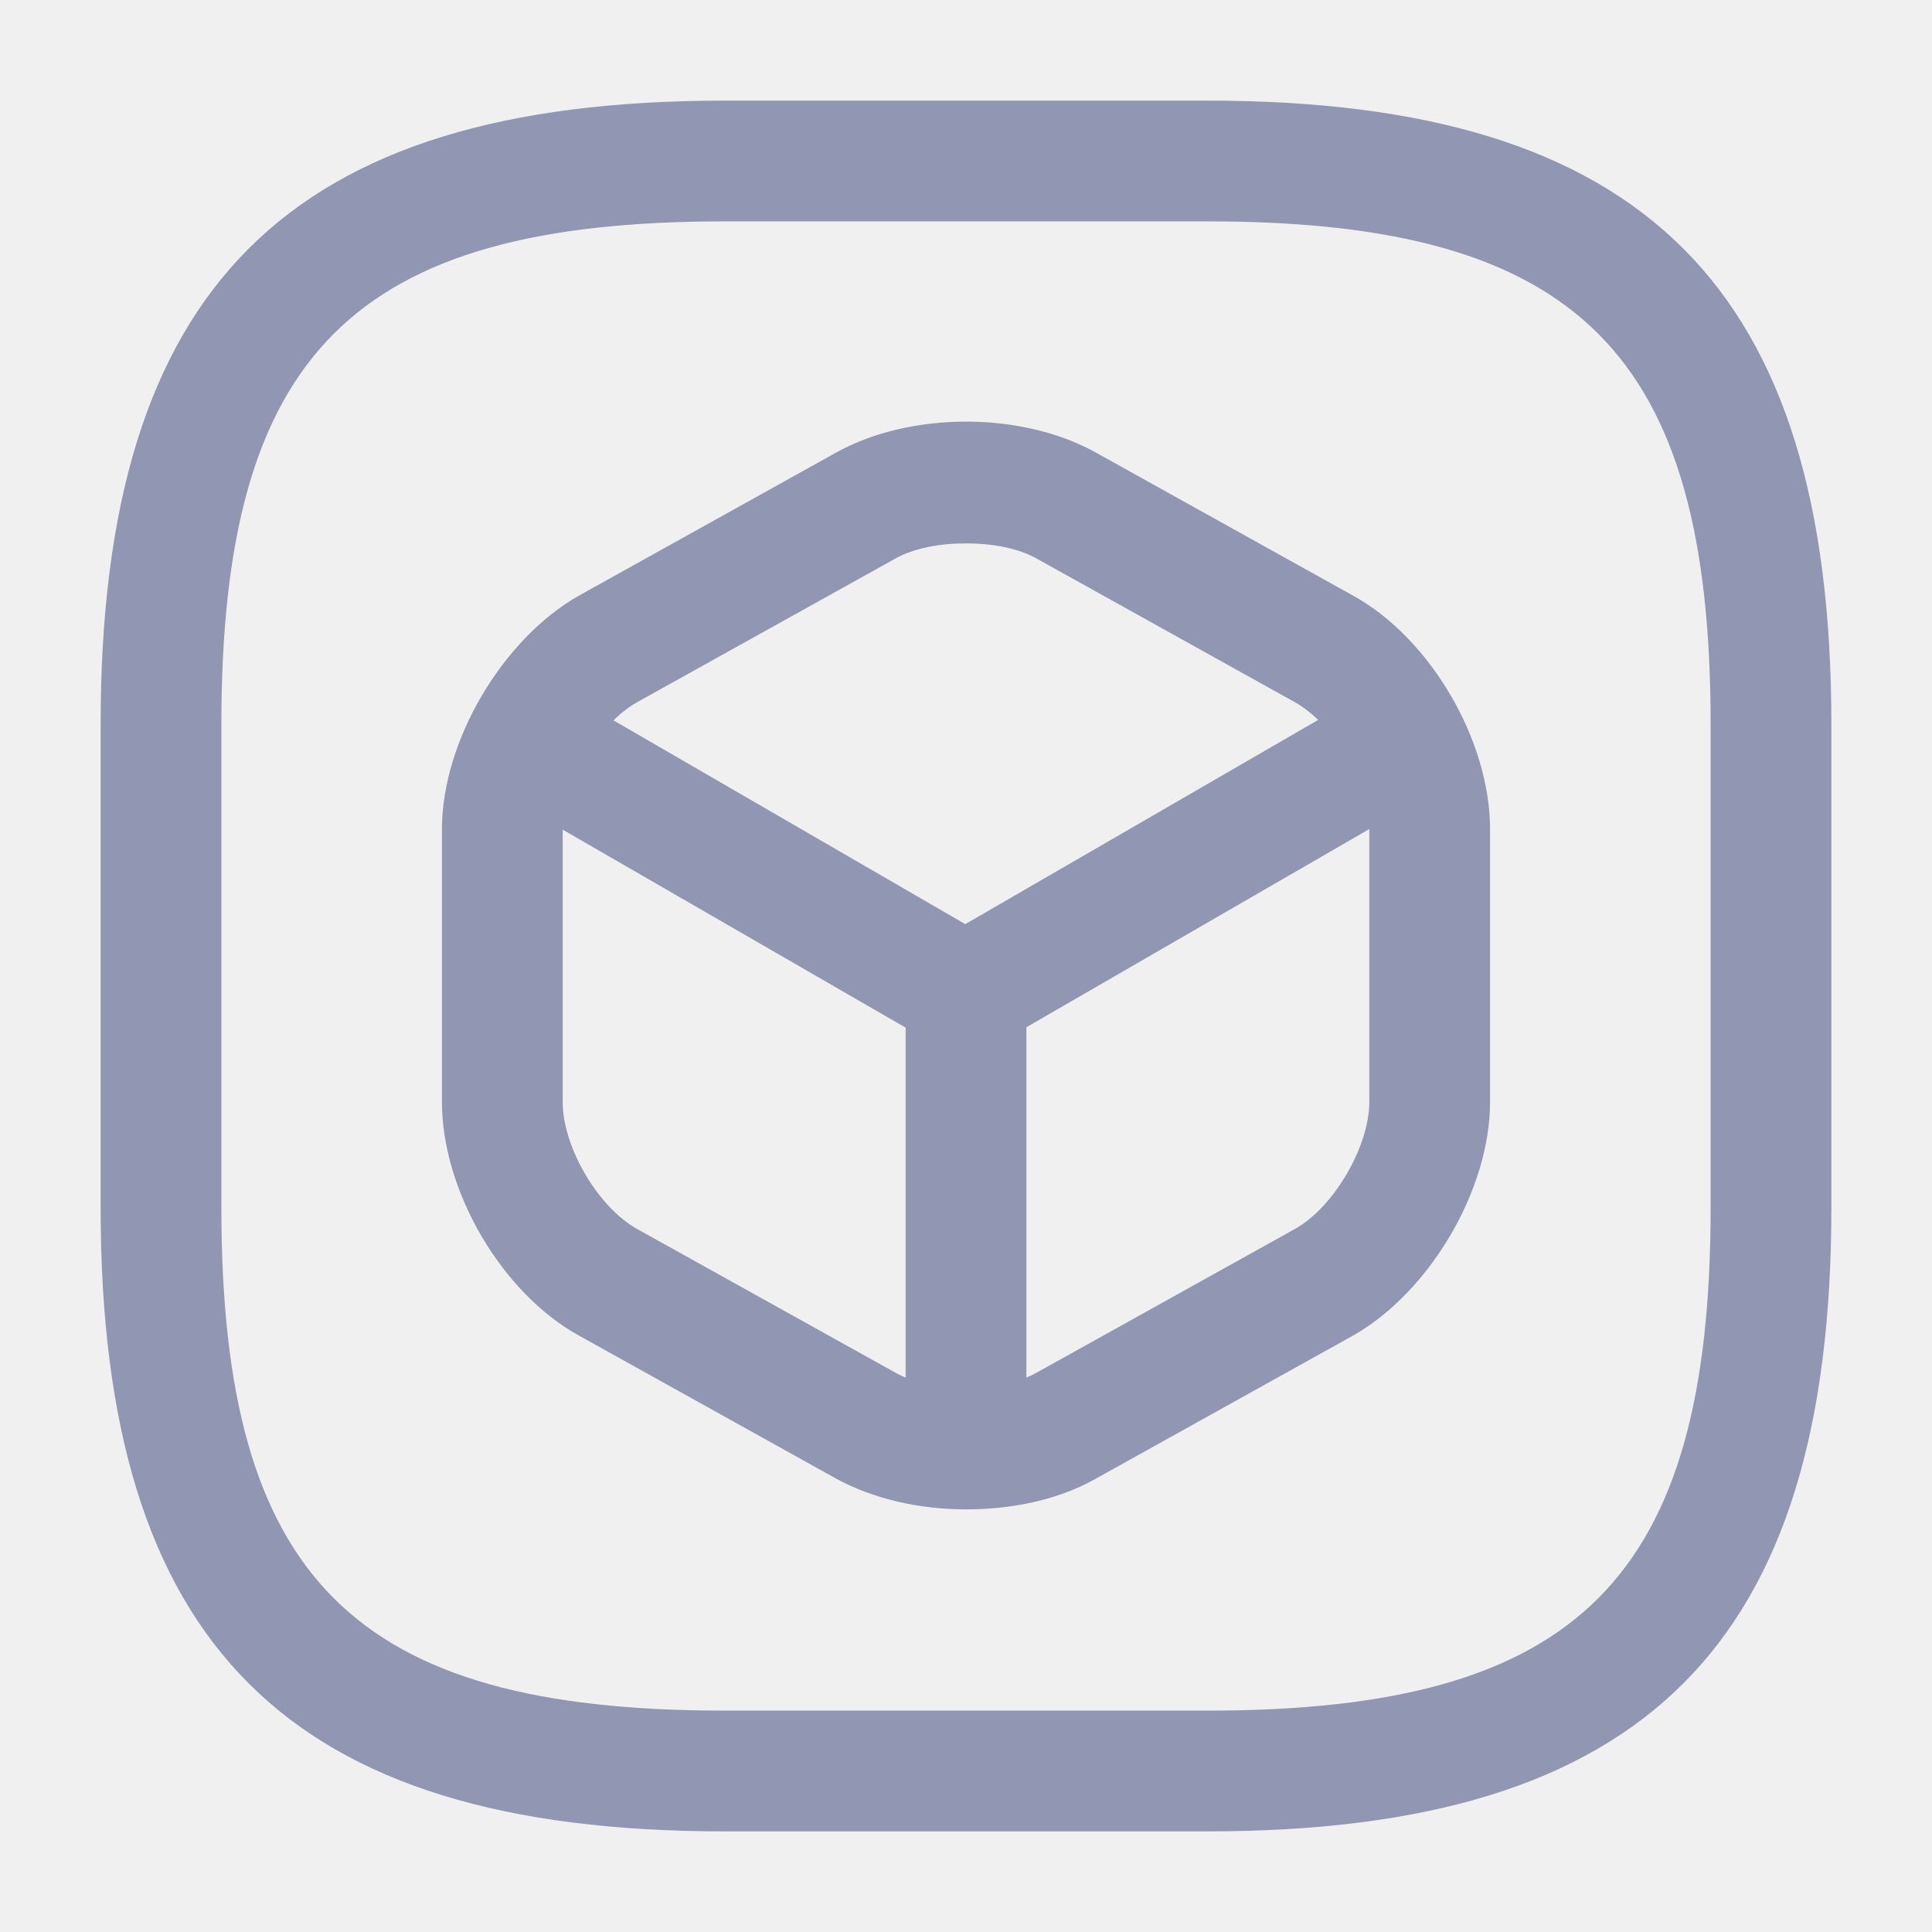
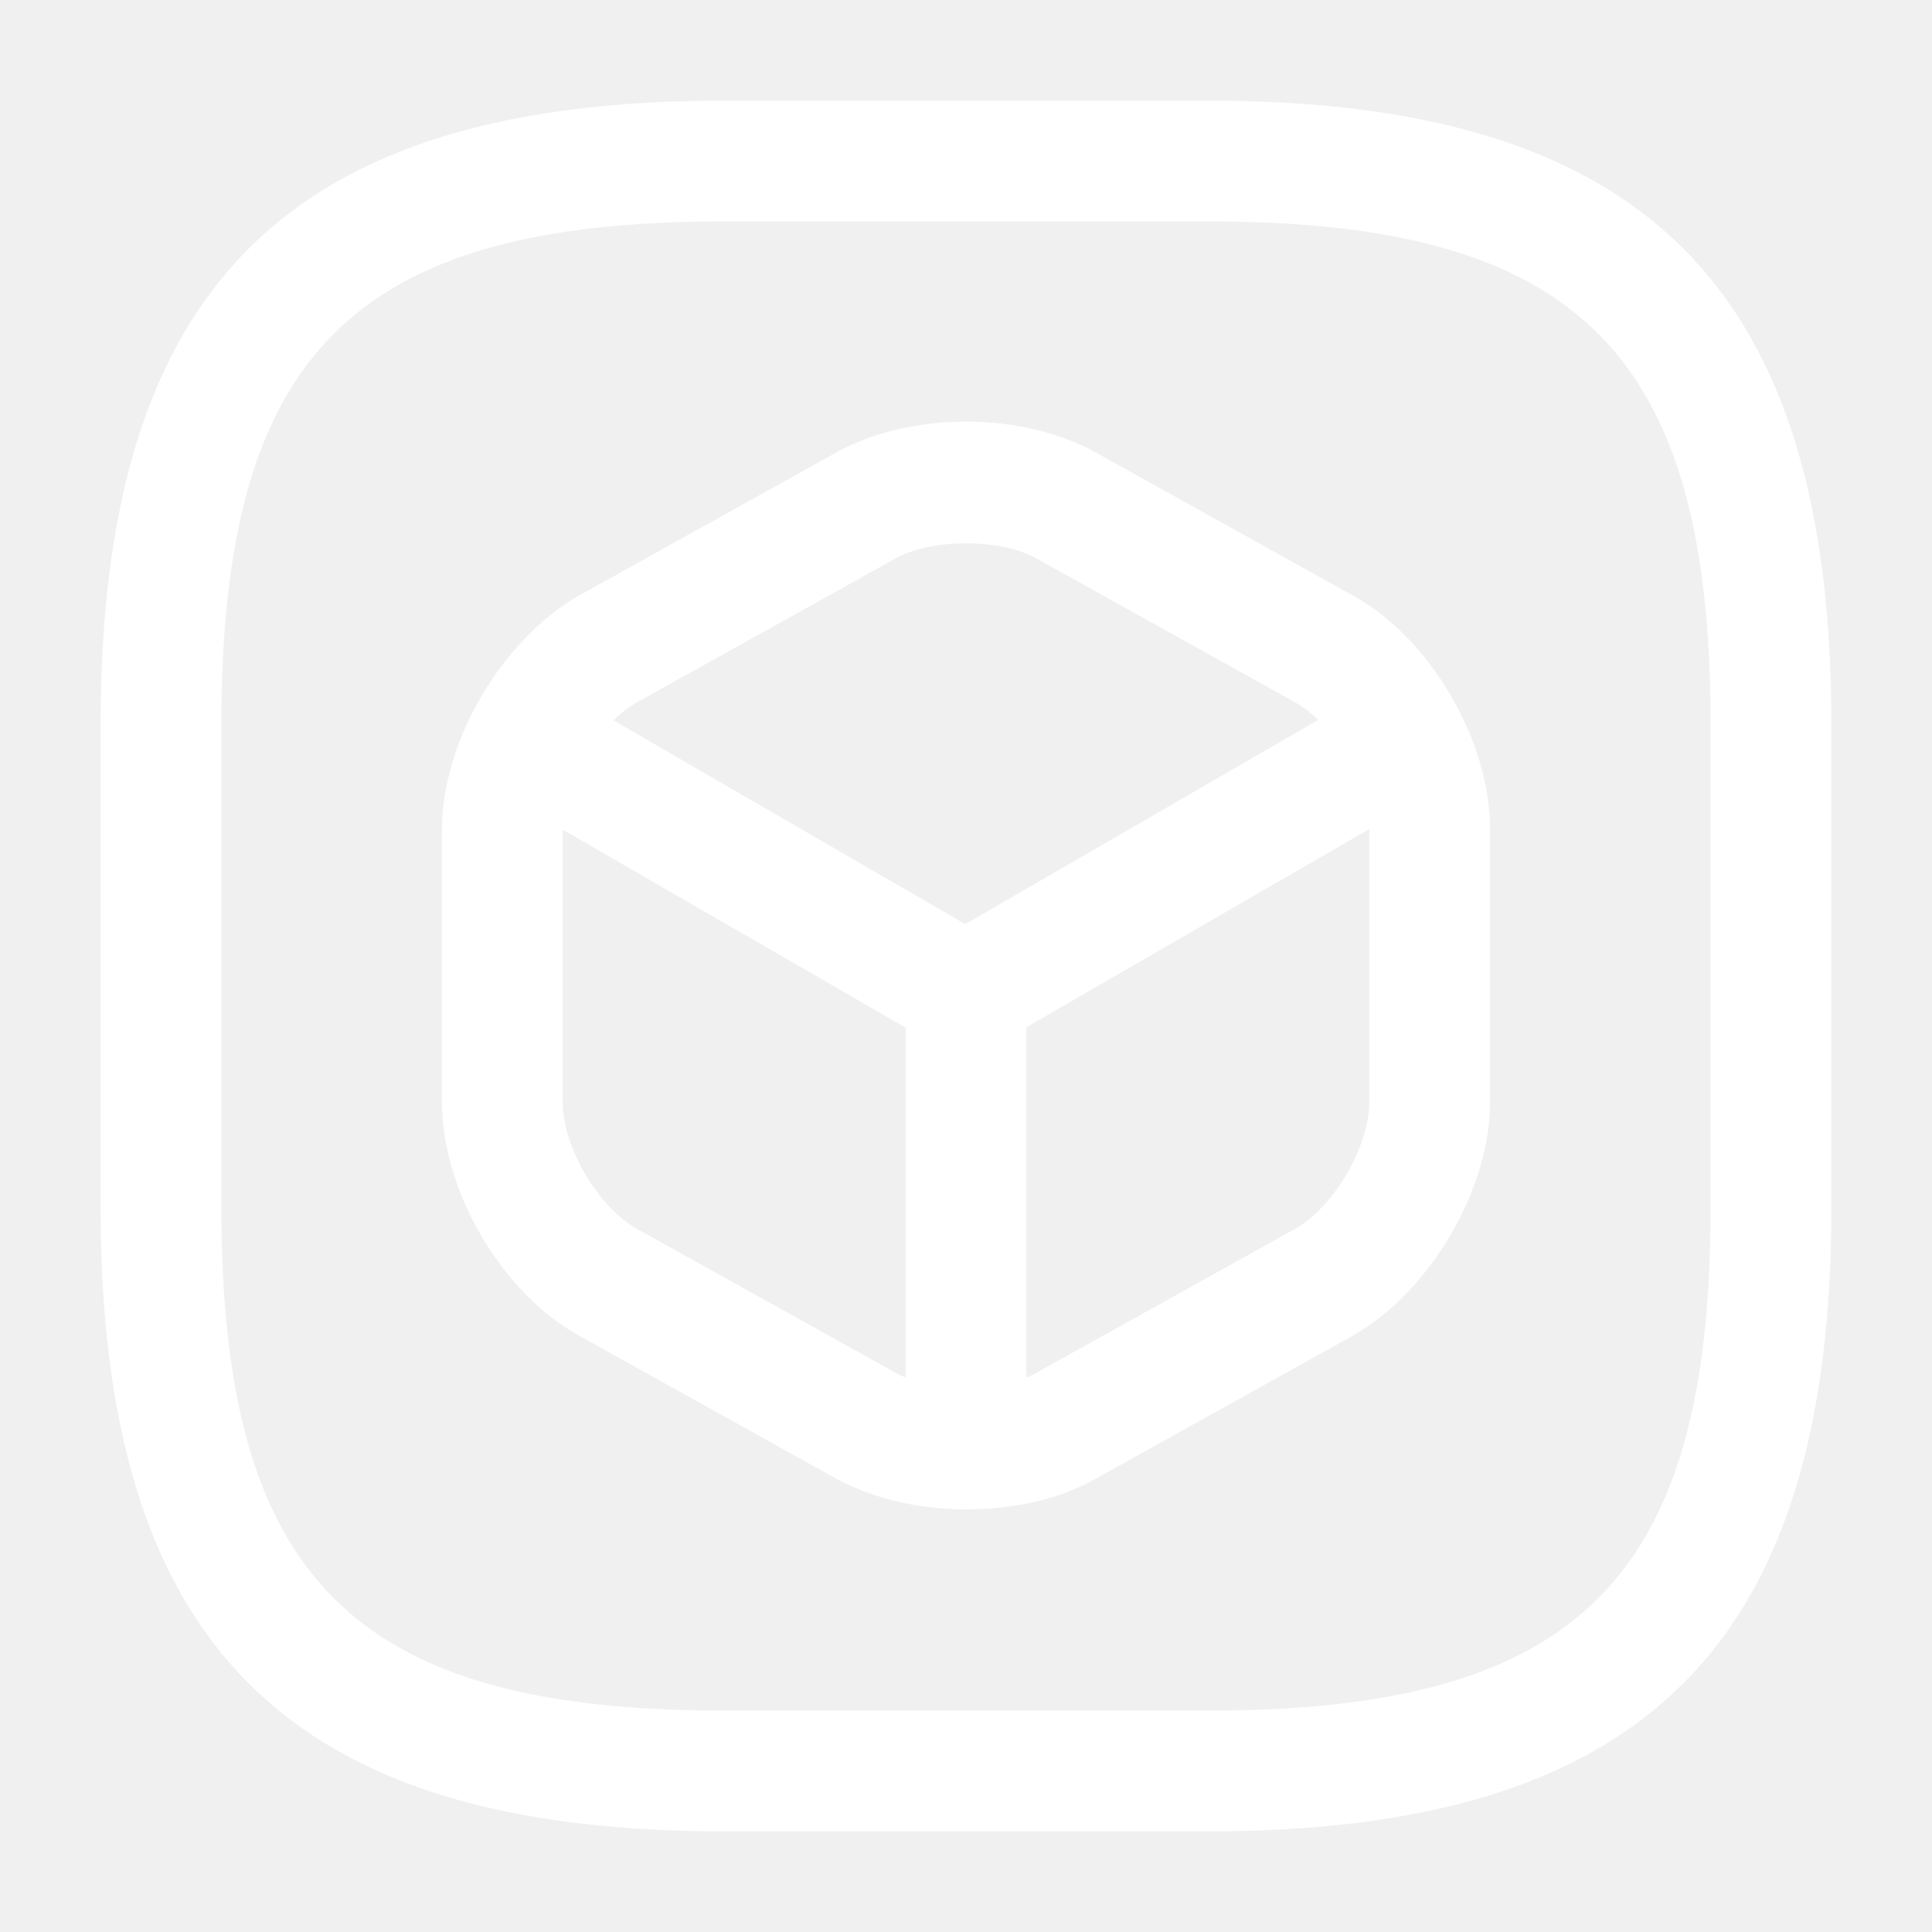
<svg xmlns="http://www.w3.org/2000/svg" width="24" height="24" viewBox="0 0 24 24" fill="none">
-   <path d="M15 22.75H9C3.57 22.75 1.25 20.43 1.25 15V9C1.25 3.57 3.57 1.25 9 1.25H15C20.43 1.25 22.75 3.57 22.75 9V15C22.75 20.43 20.43 22.75 15 22.75ZM9 2.75C4.39 2.75 2.75 4.39 2.75 9V15C2.75 19.61 4.39 21.25 9 21.25H15C19.61 21.25 21.25 19.61 21.25 15V9C21.25 4.39 19.61 2.75 15 2.75H9Z" fill="#9197B3" />
-   <path d="M12.001 13.08C11.871 13.08 11.741 13.05 11.621 12.98L6.321 9.92C5.961 9.71 5.841 9.25 6.051 8.9C6.261 8.54 6.721 8.42 7.071 8.63L11.991 11.48L16.881 8.65C17.241 8.44 17.701 8.57 17.901 8.92C18.101 9.27 17.981 9.74 17.631 9.94L12.371 12.98C12.261 13.04 12.131 13.08 12.001 13.08Z" fill="#9197B3" />
-   <path d="M12 18.52C11.59 18.52 11.25 18.18 11.25 17.77V12.33C11.25 11.92 11.59 11.58 12 11.58C12.41 11.58 12.75 11.92 12.75 12.33V17.77C12.75 18.18 12.41 18.52 12 18.52Z" fill="#9197B3" />
-   <path d="M12 18.75C11.42 18.75 10.85 18.62 10.39 18.37L7.19 16.59C6.23 16.06 5.49 14.79 5.49 13.69V10.3C5.49 9.21 6.24 7.94 7.19 7.4L10.39 5.62C11.31 5.11 12.69 5.11 13.61 5.62L16.81 7.4C17.77 7.93 18.51 9.2 18.51 10.3V13.69C18.51 14.78 17.76 16.05 16.81 16.59L13.61 18.37C13.15 18.63 12.58 18.75 12 18.75ZM12 6.75C11.67 6.75 11.35 6.81 11.12 6.94L7.92 8.72C7.43 8.99 6.99 9.75 6.99 10.3V13.69C6.99 14.25 7.43 15 7.92 15.27L11.12 17.05C11.58 17.31 12.42 17.31 12.88 17.05L16.08 15.27C16.57 15 17.01 14.24 17.01 13.69V10.3C17.01 9.74 16.57 8.99 16.08 8.72L12.88 6.94C12.65 6.81 12.33 6.75 12 6.75Z" fill="#9197B3" />
+   <path d="M15 22.75H9C3.57 22.75 1.25 20.43 1.25 15V9C1.25 3.57 3.57 1.25 9 1.25H15C20.43 1.25 22.75 3.57 22.75 9V15C22.75 20.43 20.43 22.75 15 22.75ZM9 2.75C4.39 2.75 2.75 4.39 2.75 9V15C2.75 19.61 4.39 21.25 9 21.25H15C19.61 21.25 21.25 19.61 21.25 15V9C21.25 4.39 19.61 2.75 15 2.75H9Z" fill="#ffffff" />
+   <path d="M12.001 13.08C11.871 13.08 11.741 13.05 11.621 12.98L6.321 9.92C5.961 9.71 5.841 9.25 6.051 8.9C6.261 8.54 6.721 8.42 7.071 8.63L11.991 11.48L16.881 8.65C17.241 8.44 17.701 8.57 17.901 8.92C18.101 9.27 17.981 9.74 17.631 9.94L12.371 12.98C12.261 13.04 12.131 13.08 12.001 13.08Z" fill="#ffffff" />
+   <path d="M12 18.52C11.59 18.52 11.25 18.18 11.25 17.77V12.33C11.25 11.92 11.59 11.58 12 11.58C12.41 11.58 12.75 11.92 12.75 12.33V17.77C12.75 18.18 12.41 18.52 12 18.52Z" fill="#ffffff" />
+   <path d="M12 18.75C11.42 18.75 10.85 18.62 10.39 18.37L7.19 16.59C6.23 16.06 5.49 14.79 5.49 13.69V10.3C5.49 9.21 6.24 7.94 7.19 7.4L10.39 5.62C11.31 5.11 12.69 5.11 13.61 5.62L16.81 7.4C17.77 7.93 18.51 9.2 18.51 10.3V13.69C18.51 14.78 17.76 16.05 16.81 16.59L13.61 18.37C13.15 18.63 12.58 18.75 12 18.75ZM12 6.75C11.67 6.75 11.35 6.81 11.12 6.94L7.92 8.72C7.43 8.99 6.99 9.75 6.99 10.3V13.69C6.99 14.25 7.43 15 7.92 15.27L11.12 17.05C11.58 17.31 12.42 17.31 12.88 17.05L16.08 15.27C16.57 15 17.01 14.24 17.01 13.69V10.3C17.01 9.74 16.57 8.99 16.08 8.72L12.88 6.94C12.65 6.81 12.33 6.75 12 6.75Z" fill="#ffffff" />
</svg>
